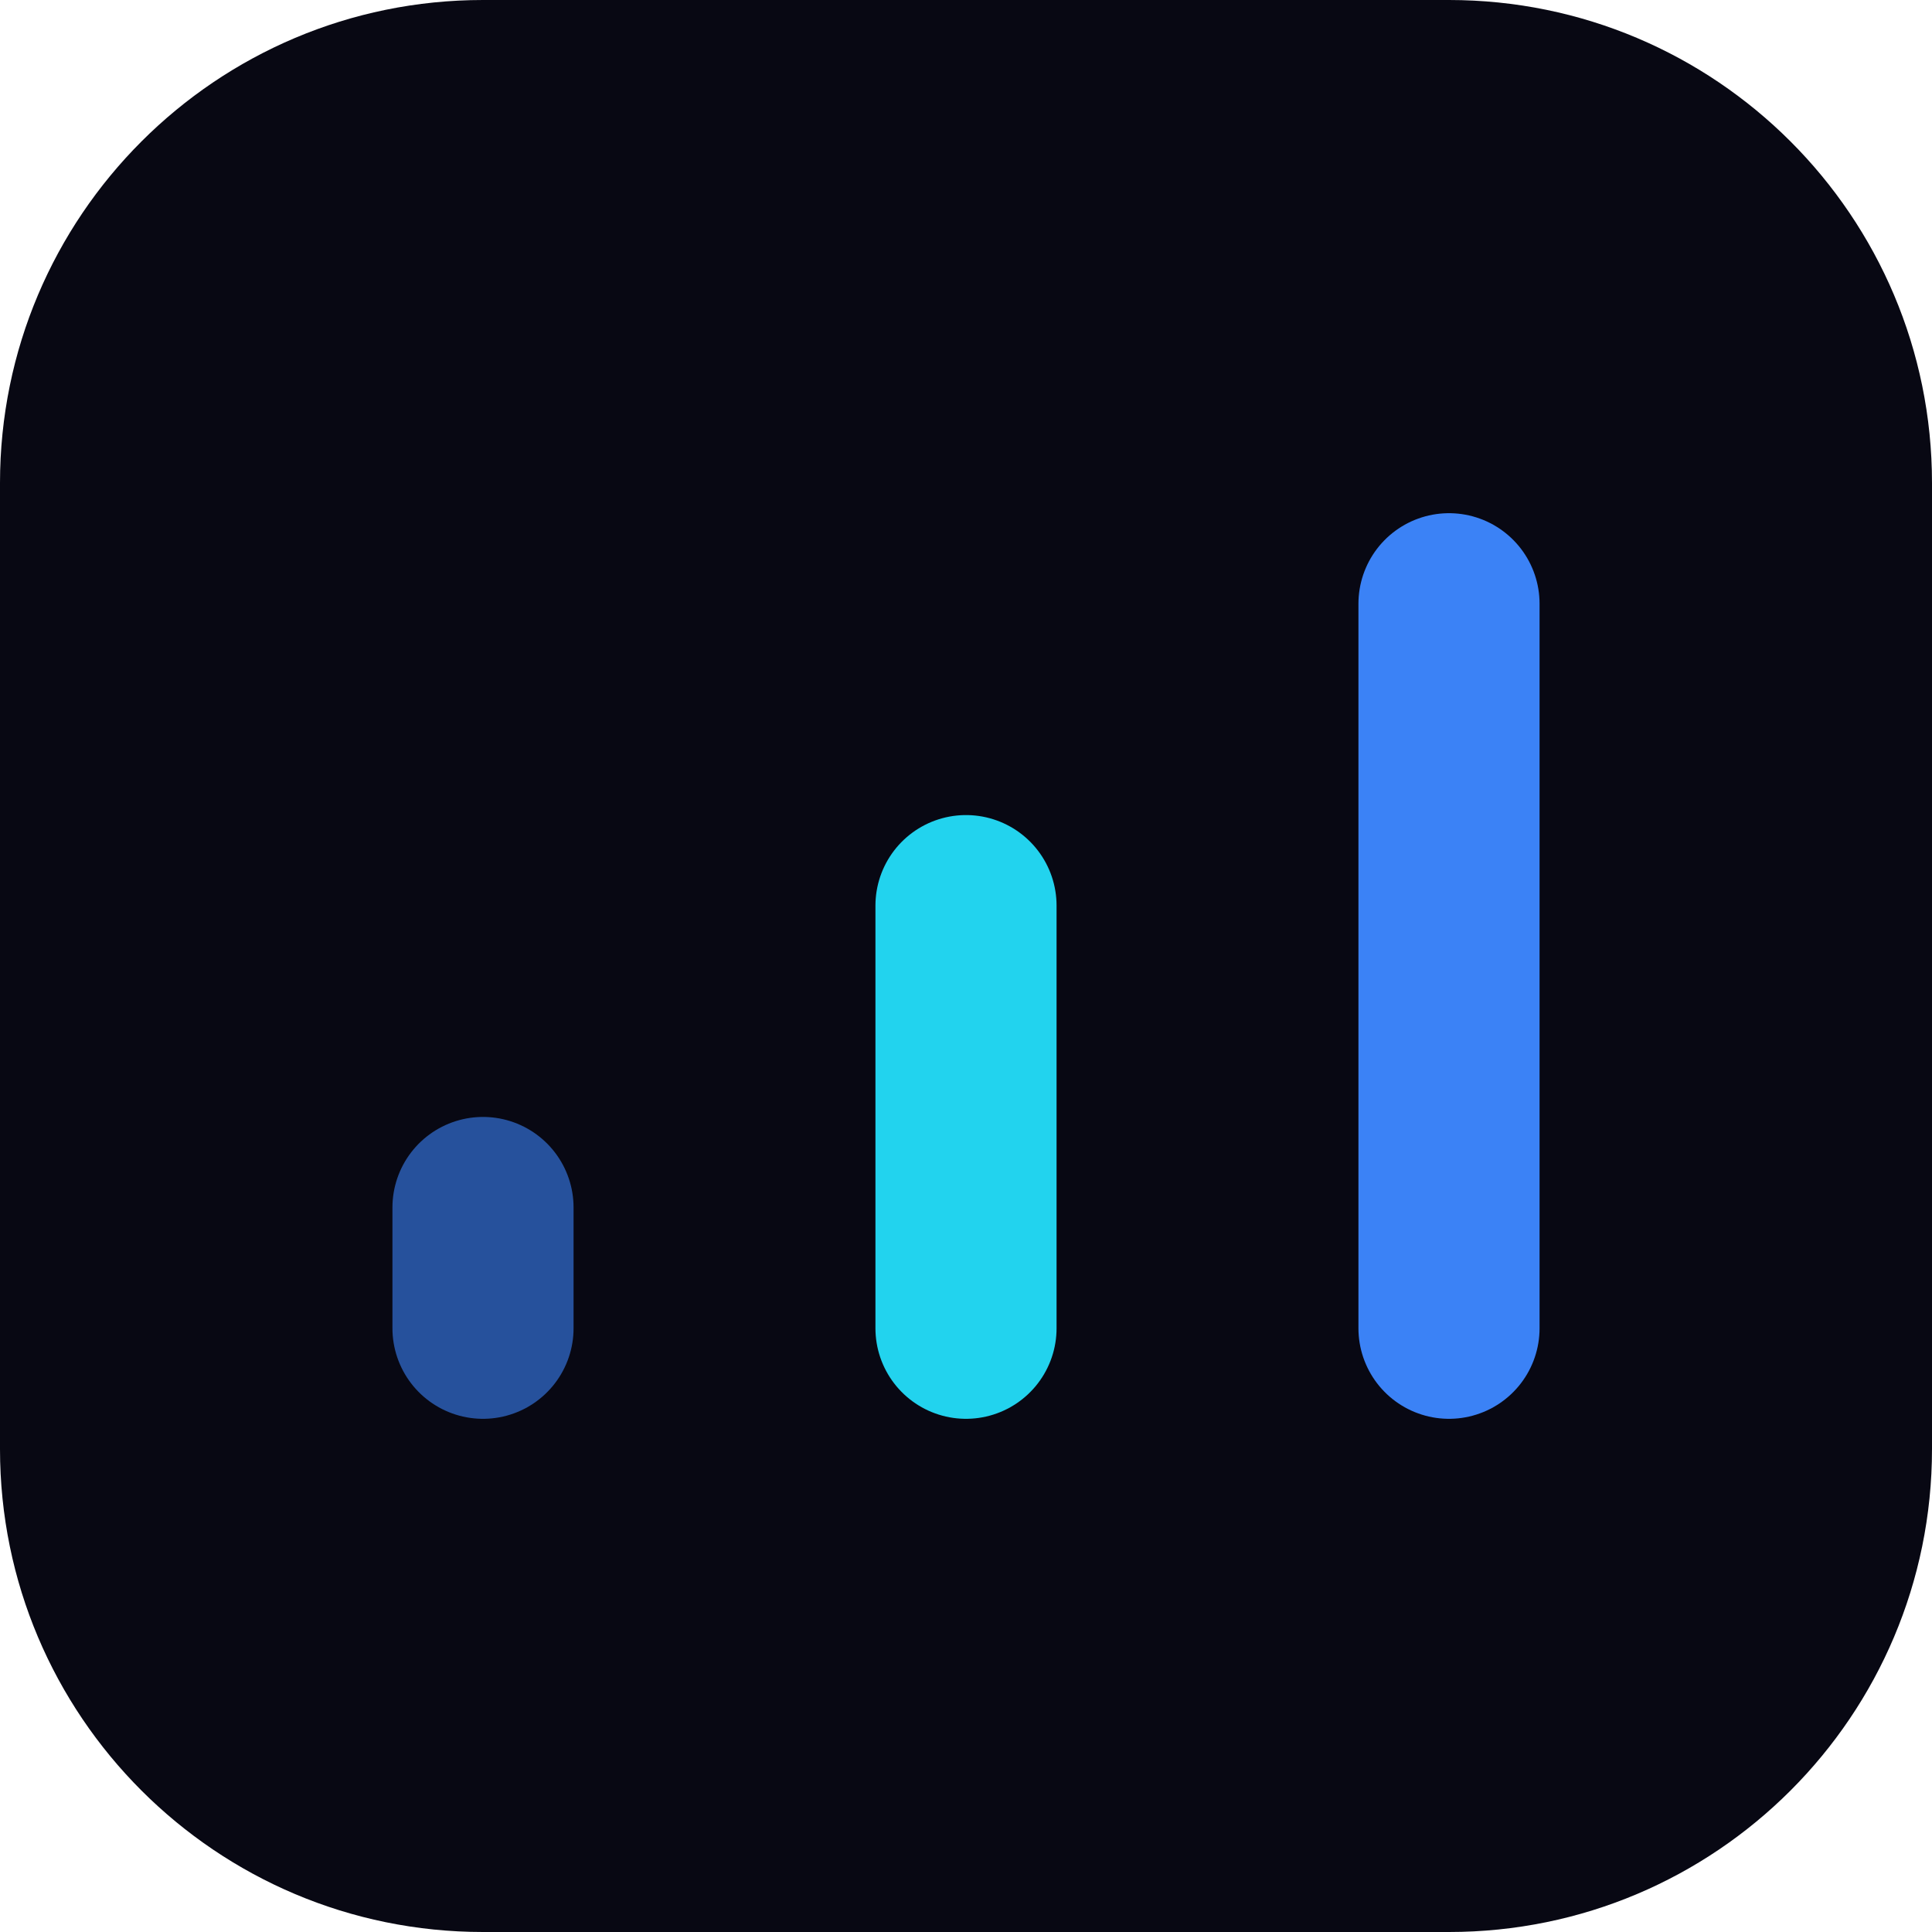
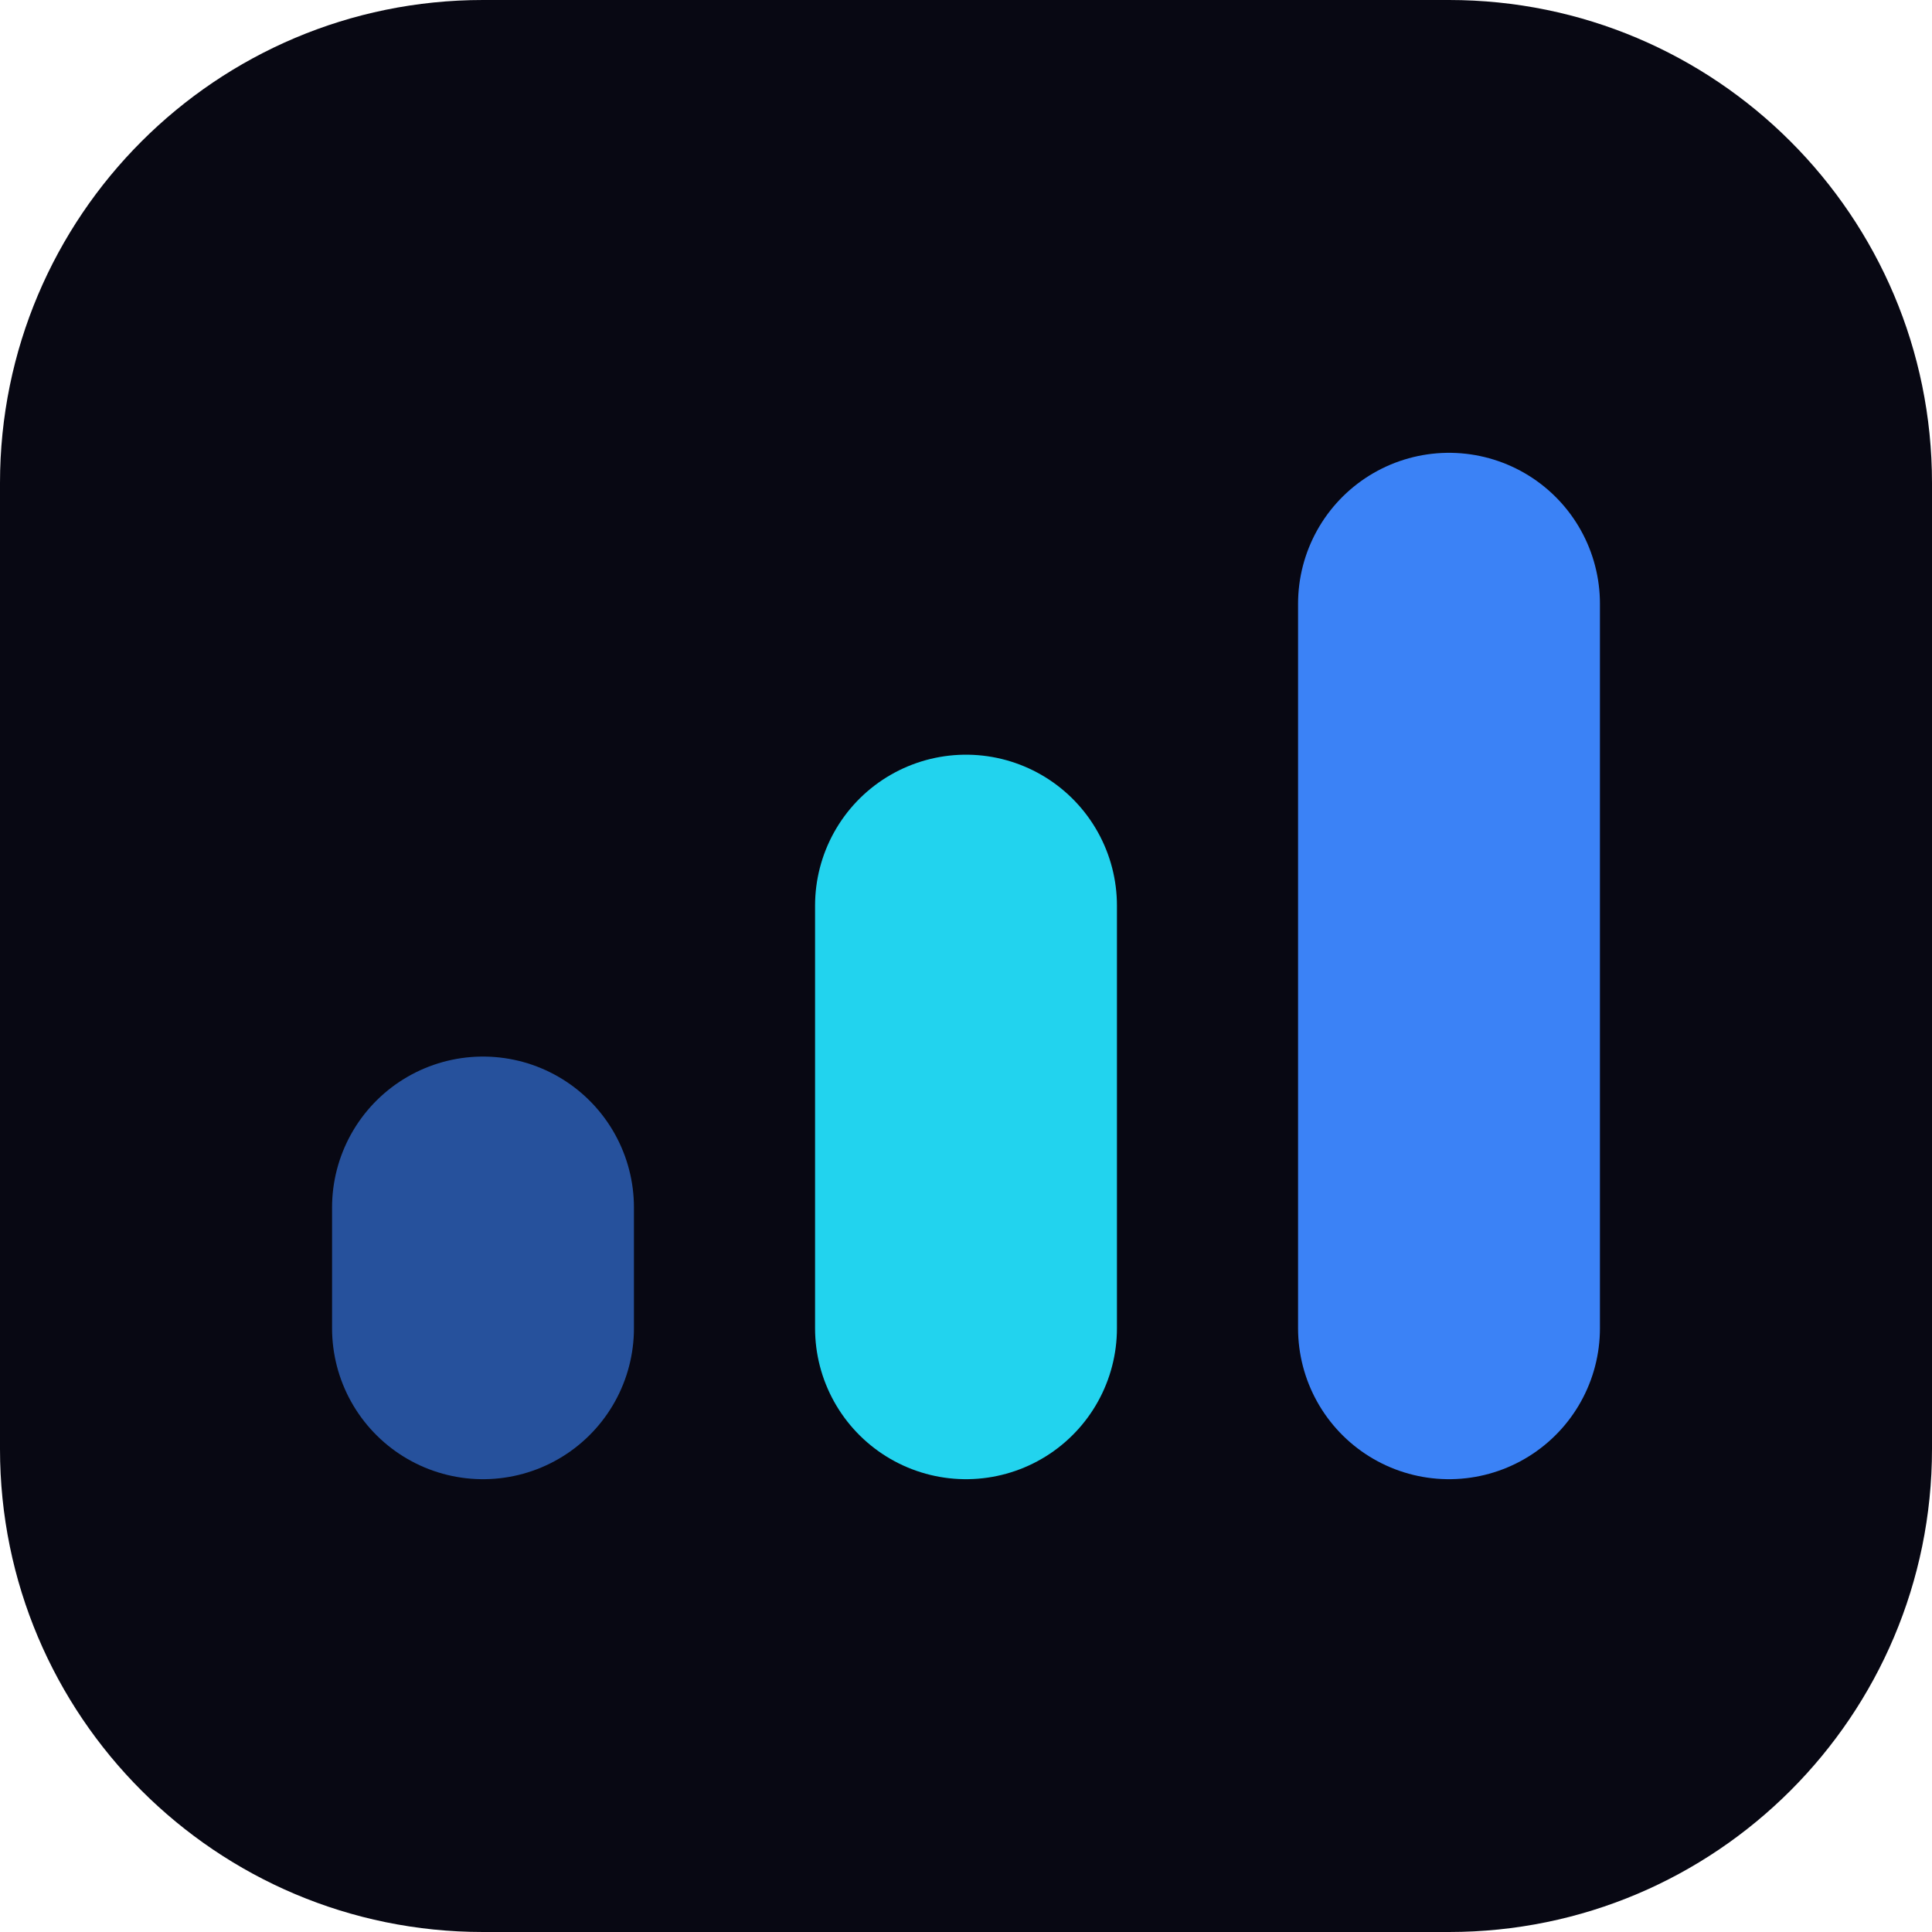
<svg xmlns="http://www.w3.org/2000/svg" viewBox="0 0 32 32">
  <rect width="32" height="32" rx="8" fill="#080813" />
-   <path d="M8 22V20" stroke="#3B82F6" stroke-width="3" stroke-linecap="round" opacity="0.6" />
-   <path d="M16 22V15" stroke="#22D3EE" stroke-width="3" stroke-linecap="round" />
-   <path d="M24 22V10" stroke="#3B82F6" stroke-width="3" stroke-linecap="round" />
+   <path d="M8 22V20" stroke="#3B82F6" stroke-width="5" stroke-linecap="round" opacity="0.6" />
+   <path d="M16 22V15" stroke="#22D3EE" stroke-width="5" stroke-linecap="round" />
+   <path d="M24 22V10" stroke="#3B82F6" stroke-width="5" stroke-linecap="round" />
</svg>
